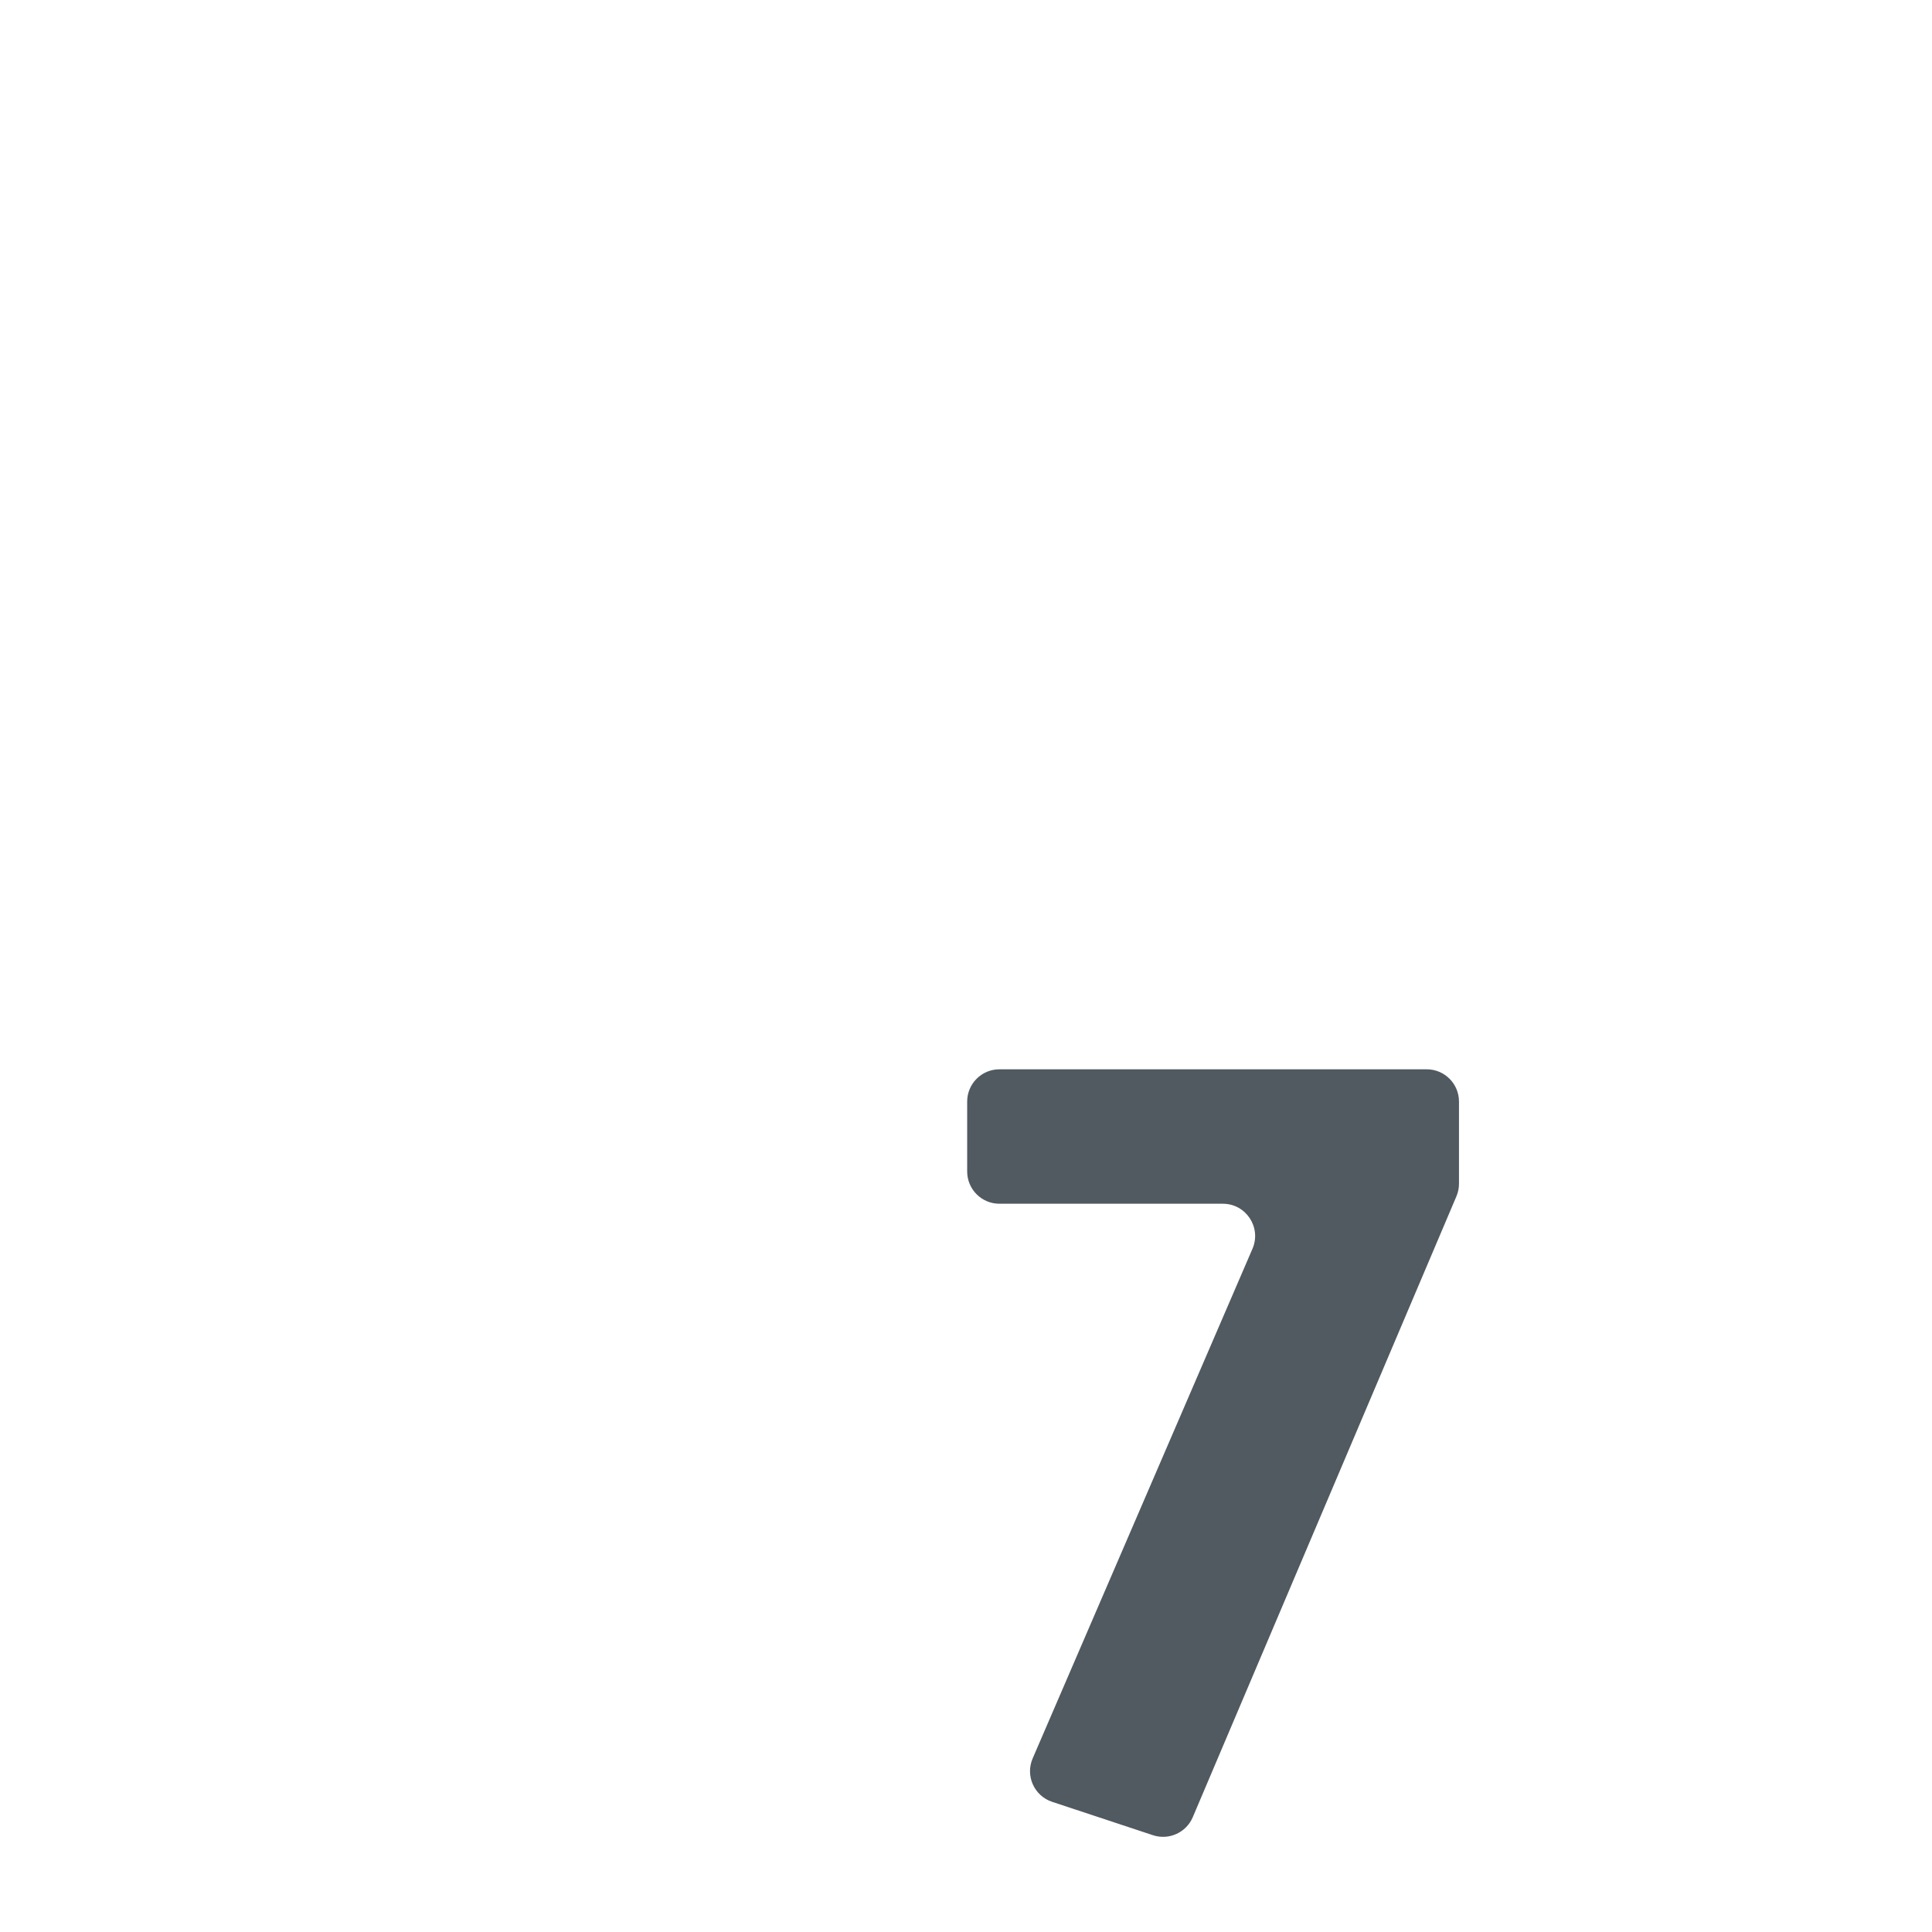
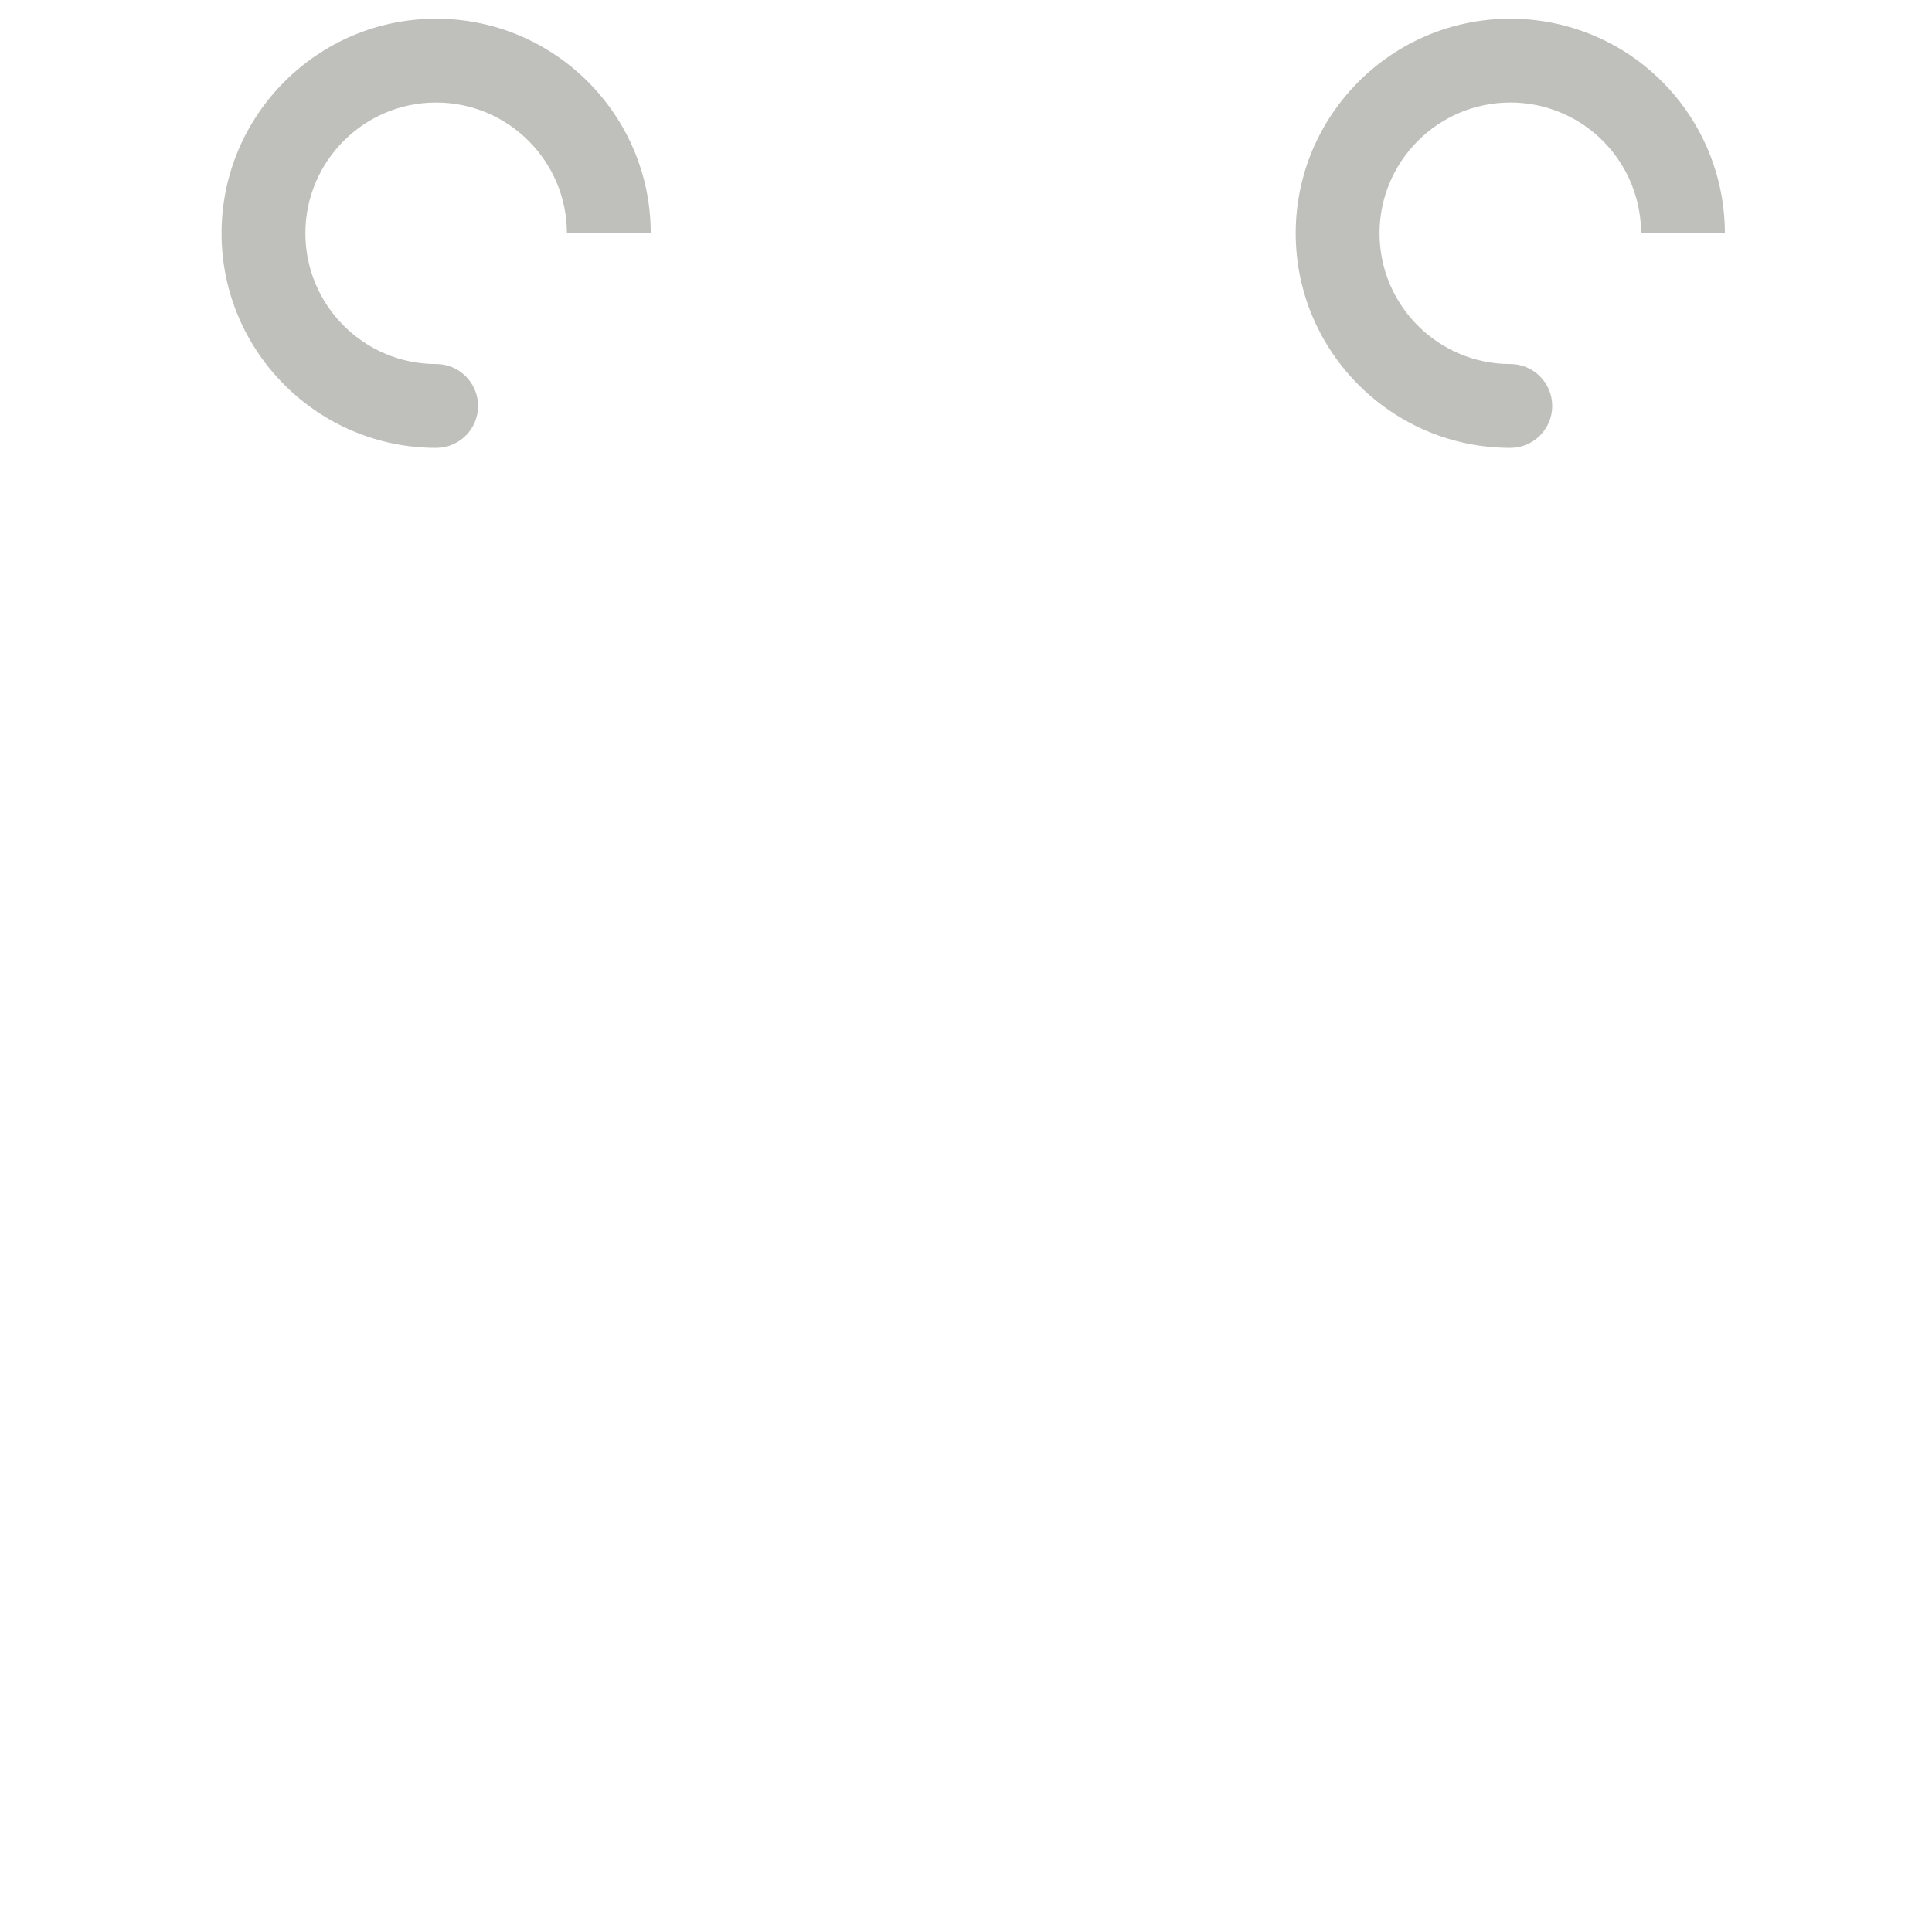
<svg xmlns="http://www.w3.org/2000/svg" version="1.1" x="0px" y="0px" viewBox="0 0 512 512" enable-background="new 0 0 512 512" xml:space="preserve">
  <g id="Layer_5">
-     <path fill="#505A60" d="M385.965,317.042l-69.868,164.53c-1.74,4.097-6.332,6.174-10.558,4.775l-26.709-8.842   c-4.763-1.577-7.152-6.897-5.165-11.504l58.252-135.061c2.435-5.645-1.704-11.937-7.852-11.937h-59.202   c-4.723,0-8.551-3.828-8.551-8.551v-18.525c0-4.723,3.828-8.551,8.551-8.551h113.232c4.723,0,8.551,3.828,8.551,8.551V313.7   C386.645,314.849,386.414,315.985,385.965,317.042z" />
+     <path fill="#BFBFBB" d="M172.451,61.823h-22.214c0-19.108-15.546-34.655-34.654-34.655S80.928,42.715,80.928,61.823   s15.546,34.655,34.655,34.655c6.134,0,11.107,4.973,11.107,11.107s-4.973,11.107-11.107,11.107   c-31.357,0-56.869-25.511-56.869-56.869S84.226,4.955,115.583,4.955S172.451,30.466,172.451,61.823z M414.64,6.795   c-4.678-1.221-9.521-1.84-14.396-1.84c-31.357,0-56.868,25.511-56.868,56.869s25.511,56.869,56.868,56.869   c6.135,0,11.107-4.973,11.107-11.107s-4.973-11.107-11.107-11.107c-19.108,0-34.653-15.546-34.653-34.655   s15.545-34.655,34.653-34.655c2.982,0,5.938,0.377,8.785,1.121c15.231,3.976,25.869,17.766,25.869,33.534h22.215   C457.112,35.951,439.646,13.323,414.64,6.795z" />
  </g>
  <g id="Layer_1">
</g>
</svg>
